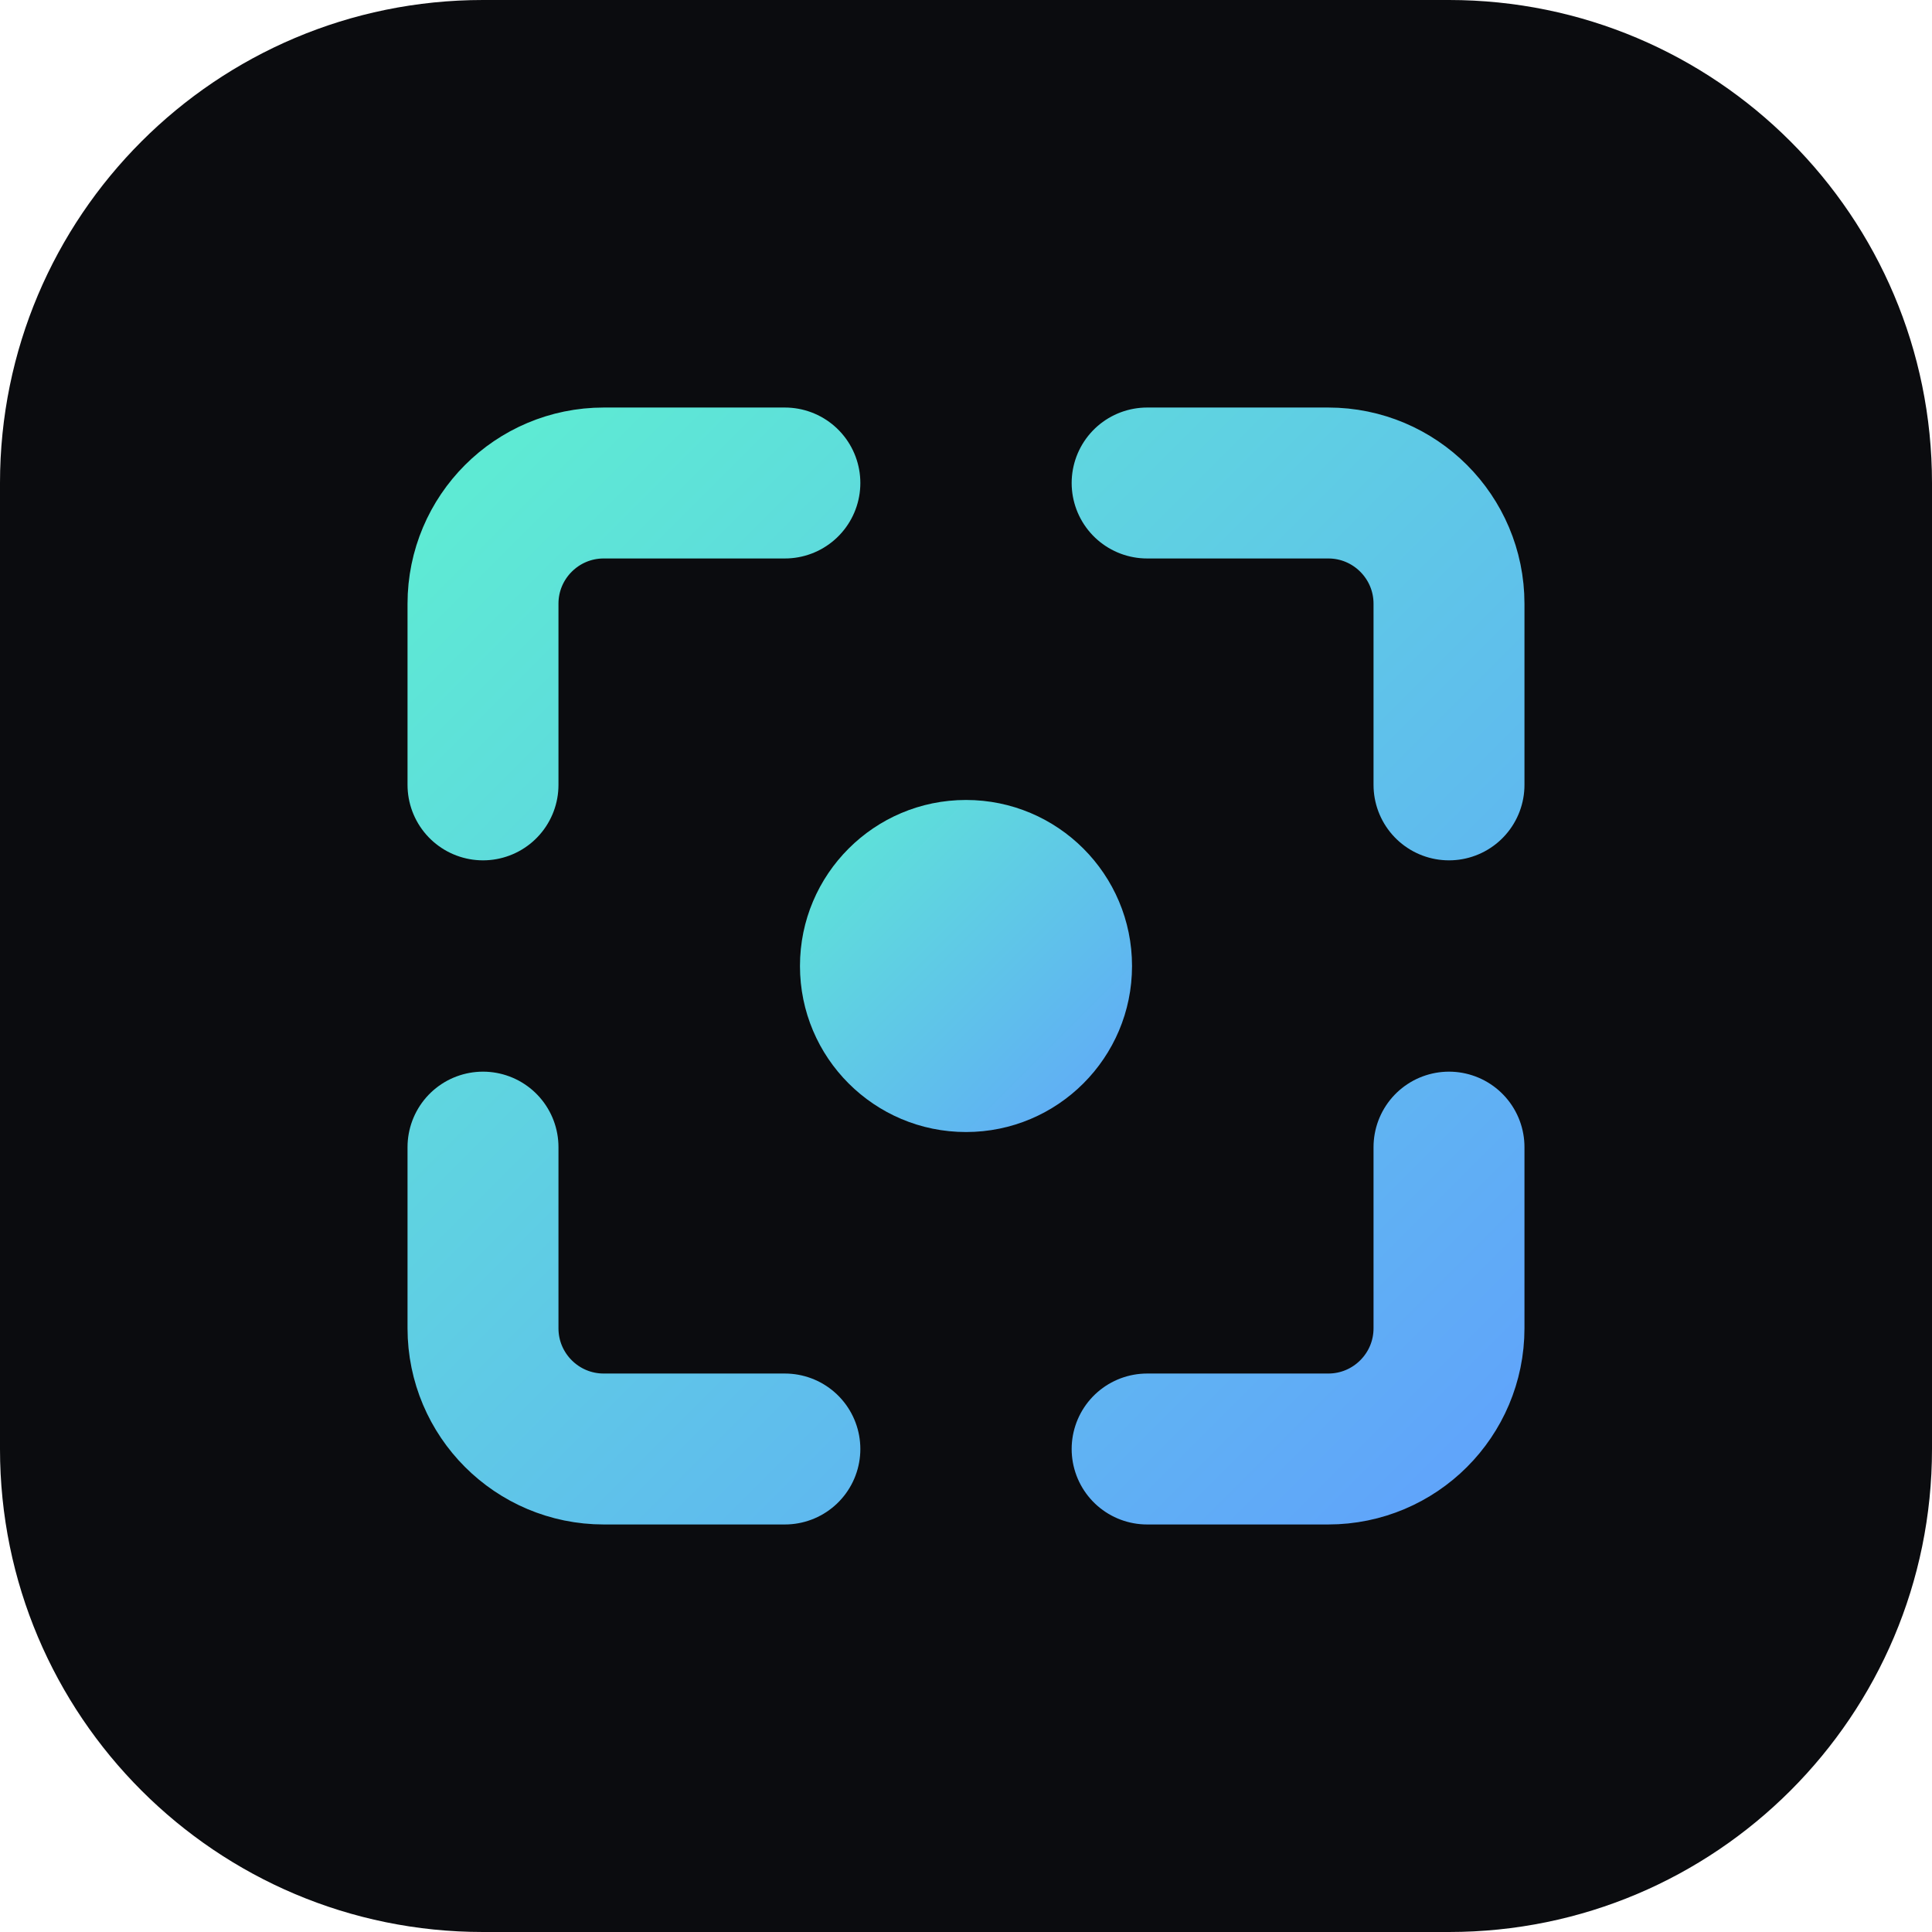
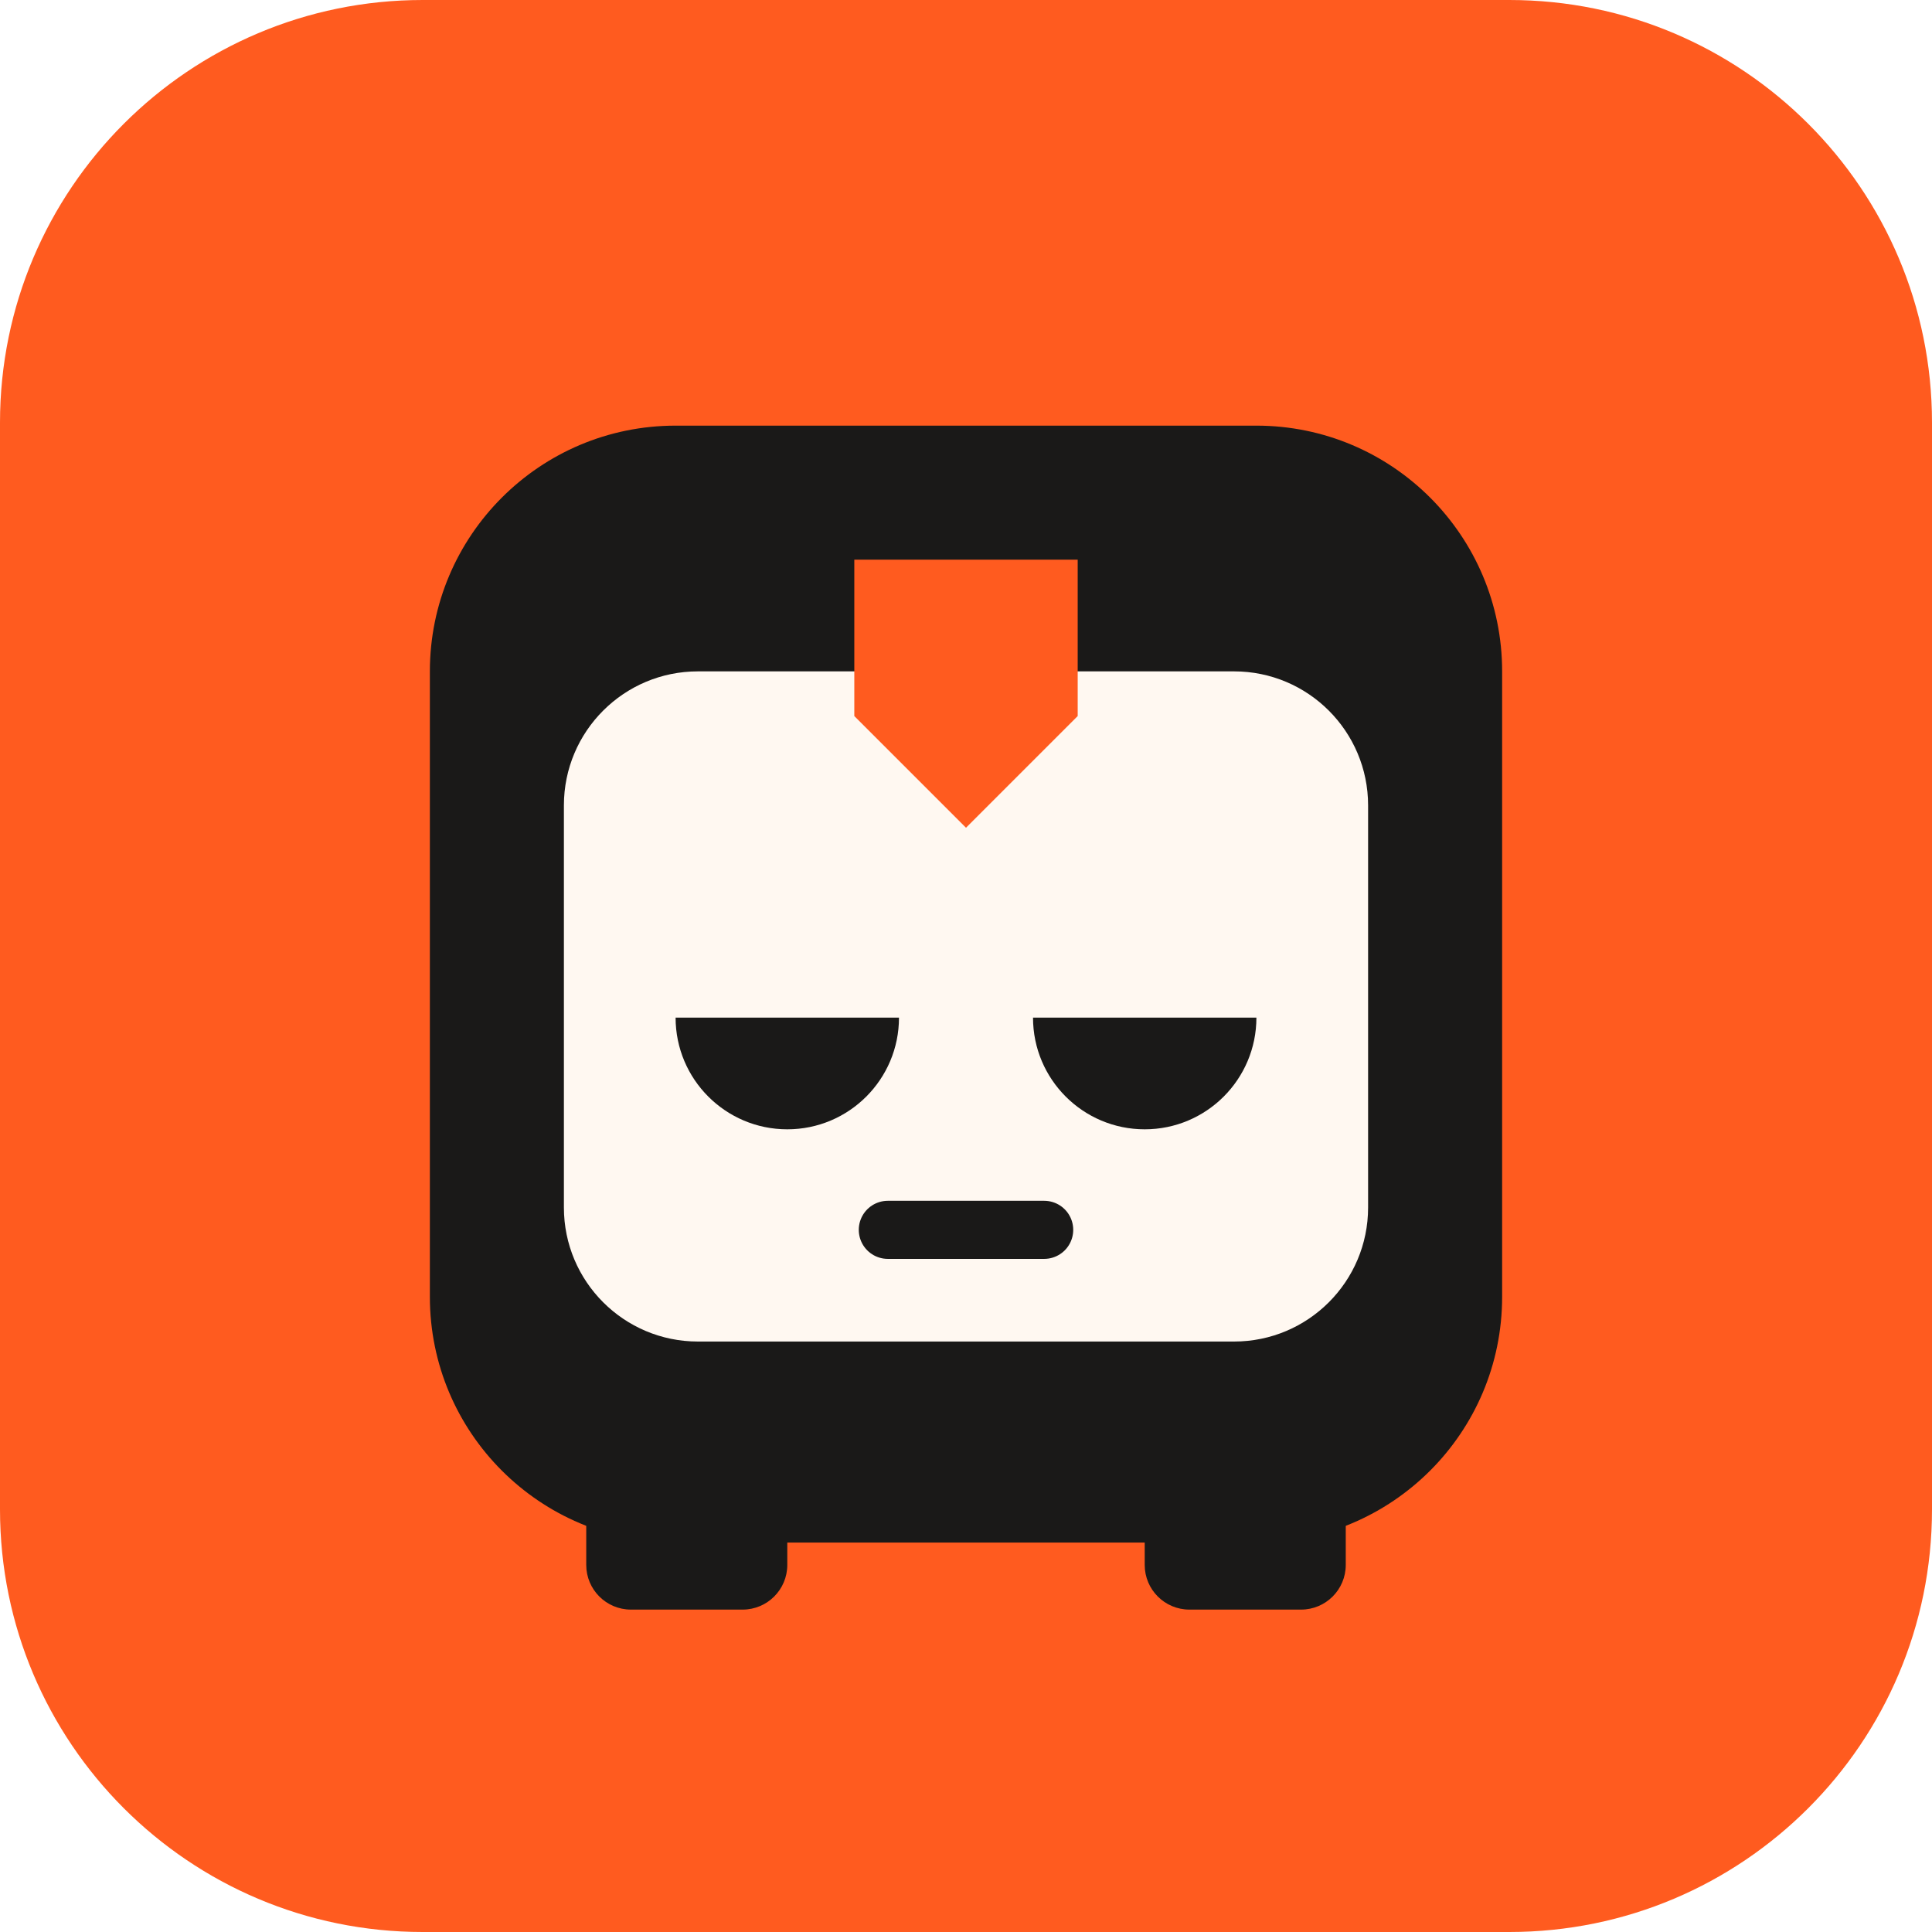
<svg xmlns="http://www.w3.org/2000/svg" viewBox="0 0 64 64">
-   <defs>
-     <linearGradient id="g" x1="0" y1="0" x2="1" y2="1">
-       <stop offset="0" stop-color="#5EEAD4" />
-       <stop offset="1" stop-color="#60A5FA" />
-     </linearGradient>
-   </defs>
-   <rect width="64" height="64" rx="16" fill="#0B0C0F" />
-   <g fill="none" stroke="url(#g)" stroke-width="5" stroke-linecap="round">
-     <path d="M16 26v-6a4 4 0 0 1 4-4h6M38 16h6a4 4 0 0 1 4 4v6M48 38v6a4 4 0 0 1-4 4h-6M26 48h-6a4 4 0 0 1-4-4v-6" />
+   <rect width="64" height="64" rx="14" fill="#FF5B1F" />
+   <g transform="translate(8.32 8.92) scale(0.74)">
+     <rect x="15" y="54" width="9" height="6" rx="2" fill="#1A1918" />
+     <rect x="40" y="54" width="9" height="6" rx="2" fill="#1A1918" />
+     <rect x="8" y="7" width="48" height="50" rx="11" fill="#1A1918" />
+     <rect x="14" y="18" width="36" height="30" rx="6" fill="#FFF8F1" />
+     <path d="M27 13h10v7l-5 5-5-5z" fill="#FF5B1F" />
+     <path d="M19 33.5h10a5 5 0 0 1-10 0z" fill="#1A1918" />
+     <path d="M35 33.5h10a5 5 0 0 1-10 0z" fill="#1A1918" />
+     <path d="M28.5 43h7" stroke="#1A1918" stroke-width="2.6" stroke-linecap="round" />
  </g>
-   <circle cx="32" cy="32" r="5.5" fill="url(#g)" />
</svg>
